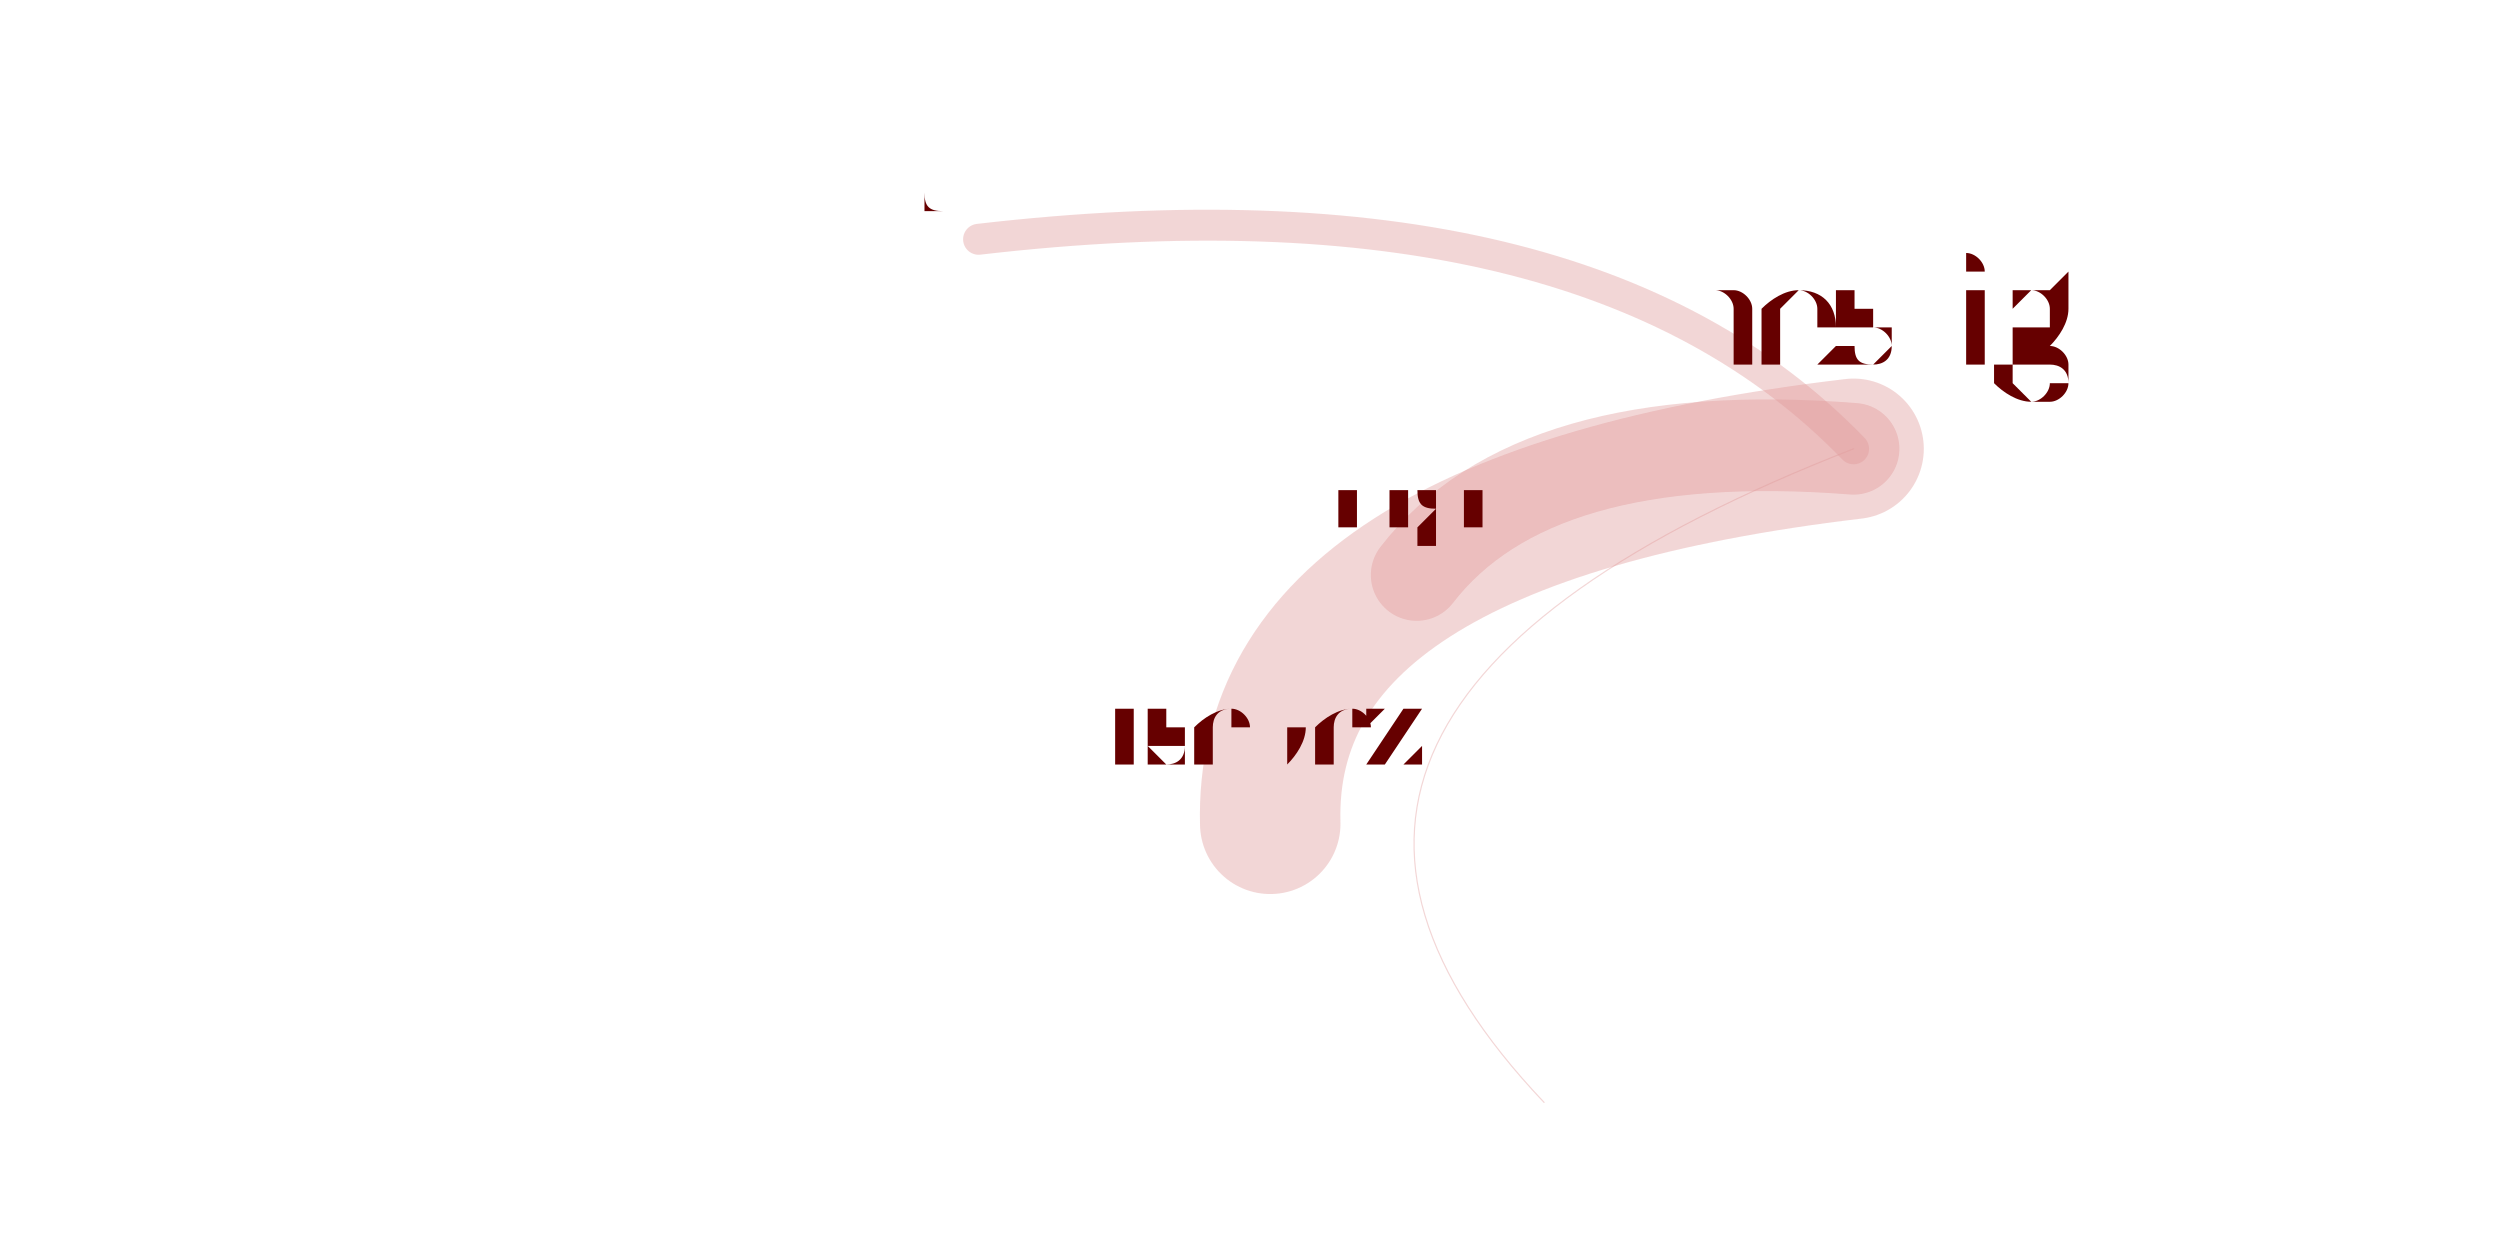
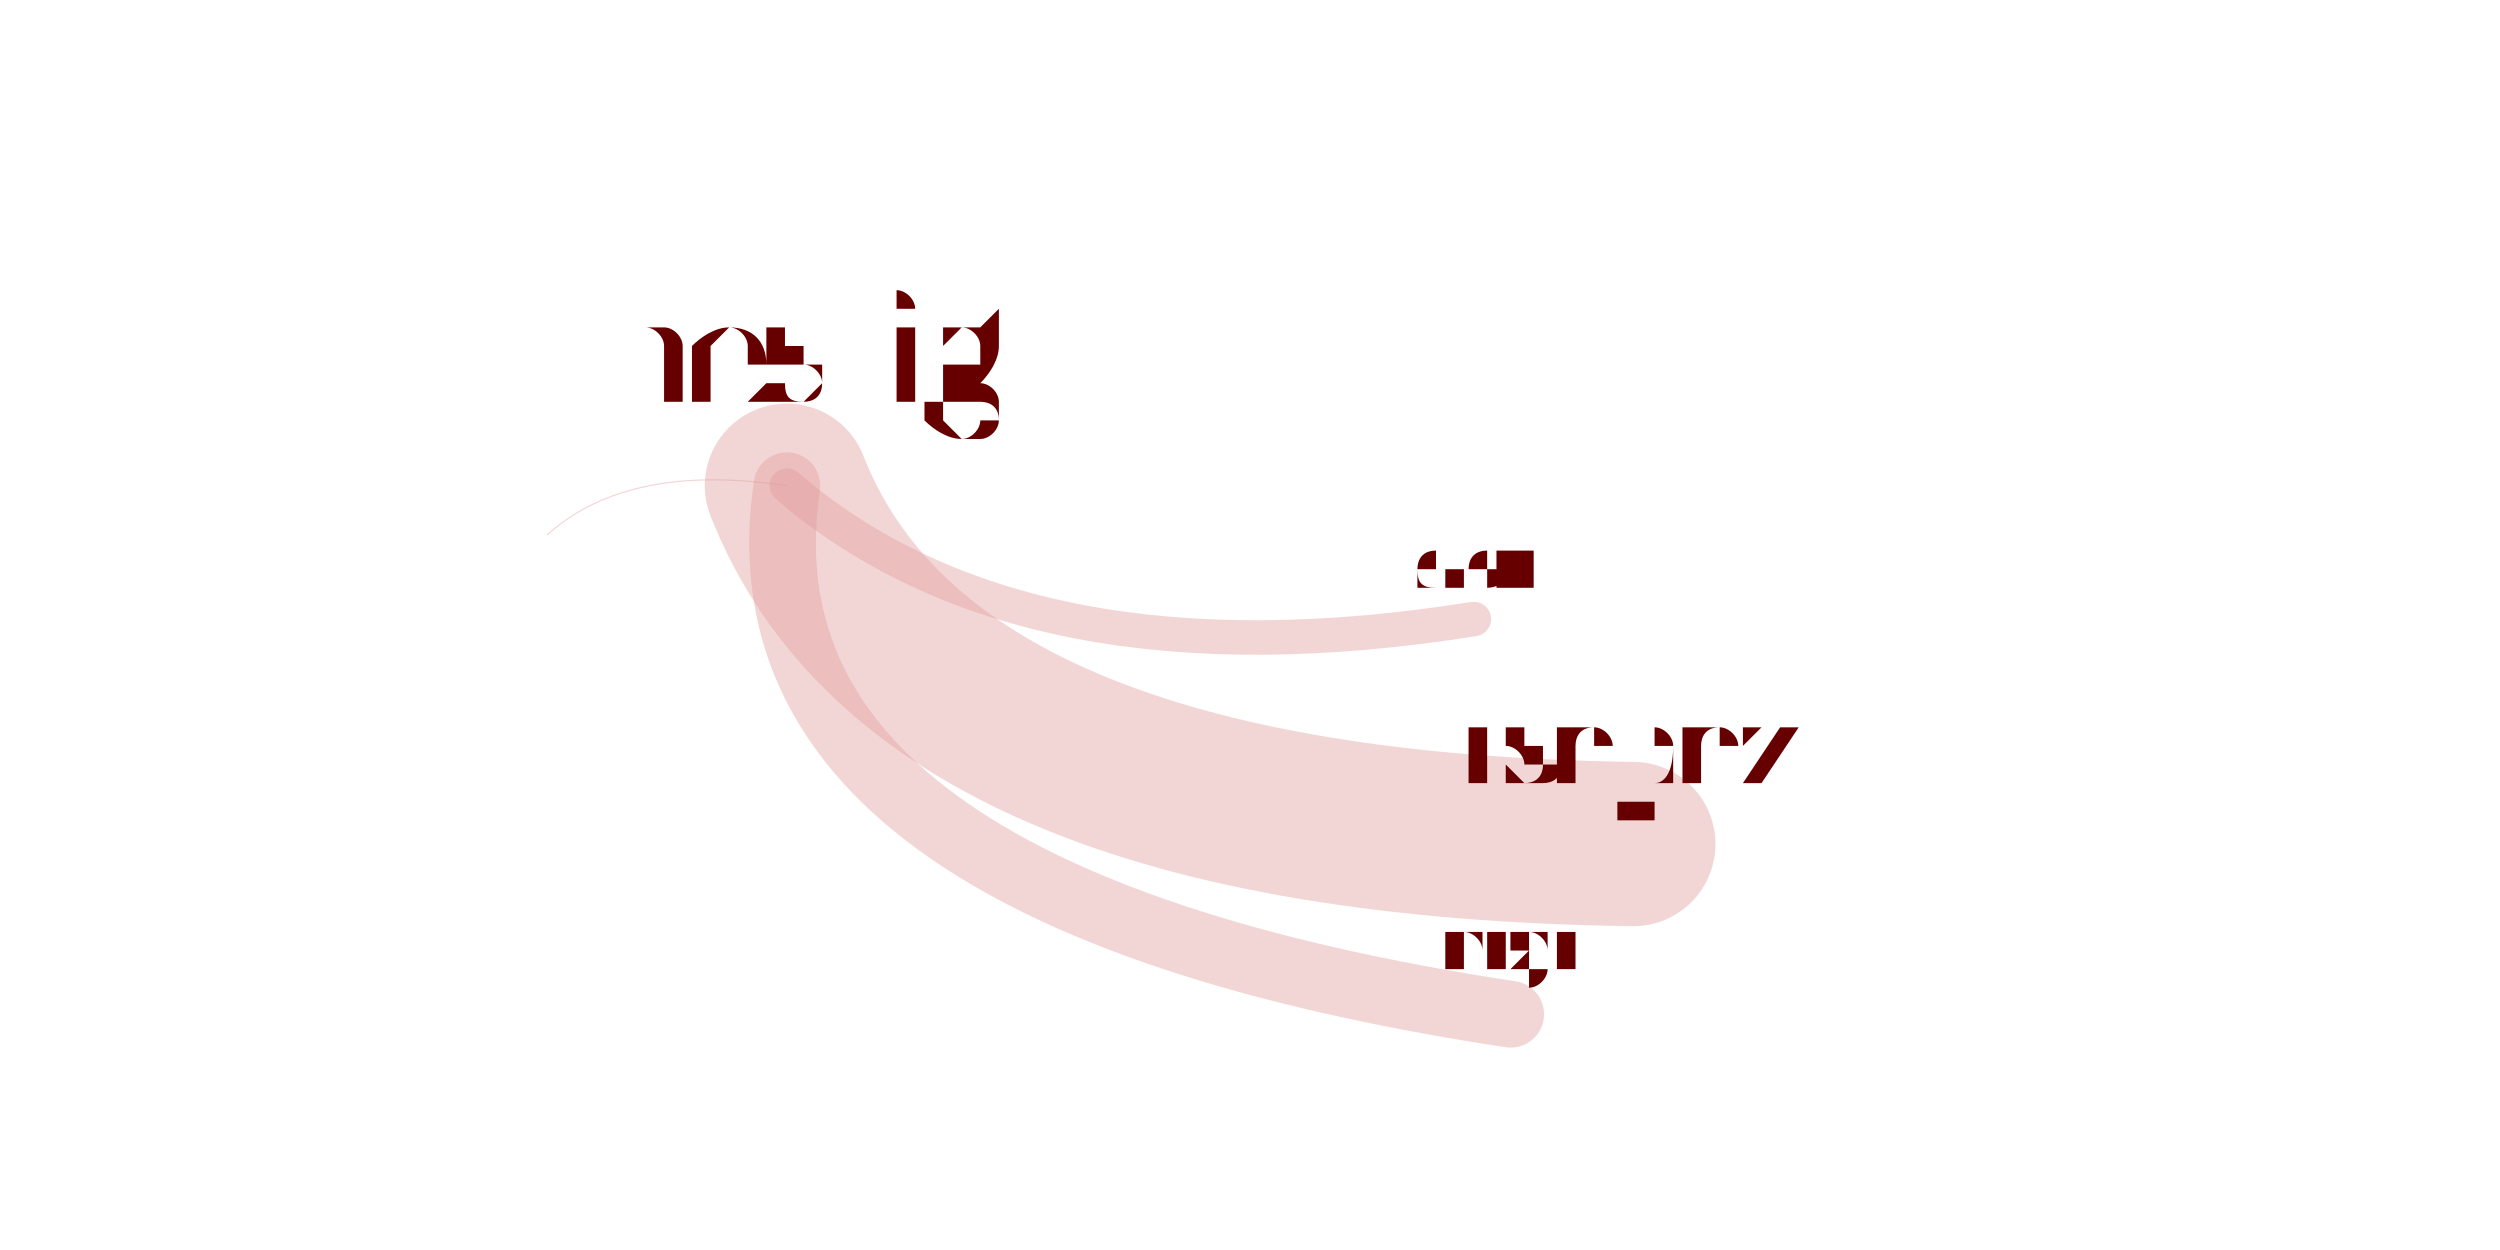
<svg xmlns="http://www.w3.org/2000/svg" width="4000" height="2000" viewBox="-0.025 -0.025 2.05 1.05">
  <style>
    path {
      fill: none;
      stroke-linecap: round;
      stroke-opacity: 0.4;
    }

    text {
      text-anchor: middle;
      alignment-baseline: hanging;
    }
  </style>
  <g opacity="0.4">
-     <path d="M1.507 0.352 Q1.238 0.331 1.140 0.458" stroke="hsl(0.0,100%,35%)" stroke-width="0.077" />
-     <path d="M1.507 0.352 Q1.010 0.411 1.017 0.667" stroke="hsl(0.0,100%,35%)" stroke-width="0.118" />
-     <path d="M1.507 0.352 Q0.937 0.574 1.247 0.901" stroke="hsl(0.0,100%,35%)" stroke-width="0.001" />
-     <path d="M1.507 0.352 Q1.280 0.117 0.772 0.176" stroke="hsl(0.0,100%,35%)" stroke-width="0.026" />
+     <path d="M0.611 0.383 Q0.726 0.676 1.322 0.684" stroke="hsl(0.0,100%,35%)" stroke-width="0.138" />
+     <path d="M0.611 0.383 Q0.560 0.727 1.219 0.827" stroke="hsl(0.0,100%,35%)" stroke-width="0.056" />
+     <path d="M0.611 0.383 Q0.478 0.363 0.410 0.424" stroke="hsl(0.0,100%,35%)" stroke-width="0.001" />
+     <path d="M0.611 0.383 Q0.811 0.555 1.188 0.495" stroke="hsl(0.0,100%,35%)" stroke-width="0.029" />
  </g>
-   <text x="1.507" y="0.281" font-size="0.141" fill="hsl(0.0,100%,20%)">thestig</text>
-   <text x="1.140" y="0.417" font-size="0.083" fill="hsl(0.0,100%,20%)">nigi</text>
-   <text x="1.017" y="0.616" font-size="0.103" fill="hsl(0.0,100%,20%)">tsepez</text>
-   <text x="1.247" y="0.896" font-size="0.011" fill="hsl(0.0,100%,20%)">bungeman</text>
-   <text x="0.772" y="0.152" font-size="0.049" fill="hsl(0.0,100%,20%)">drott</text>
+   <text x="0.611" y="0.313" font-size="0.141" fill="hsl(0.0,100%,20%)">thestig</text>
+   <text x="1.322" y="0.629" font-size="0.111" fill="hsl(0.0,100%,20%)">tsepez</text>
+   <text x="1.219" y="0.791" font-size="0.071" fill="hsl(0.0,100%,20%)">nigi</text>
+   <text x="0.410" y="0.418" font-size="0.011" fill="hsl(0.0,100%,20%)">bungeman</text>
+   <text x="1.188" y="0.469" font-size="0.051" fill="hsl(0.0,100%,20%)">drott</text>
</svg>
